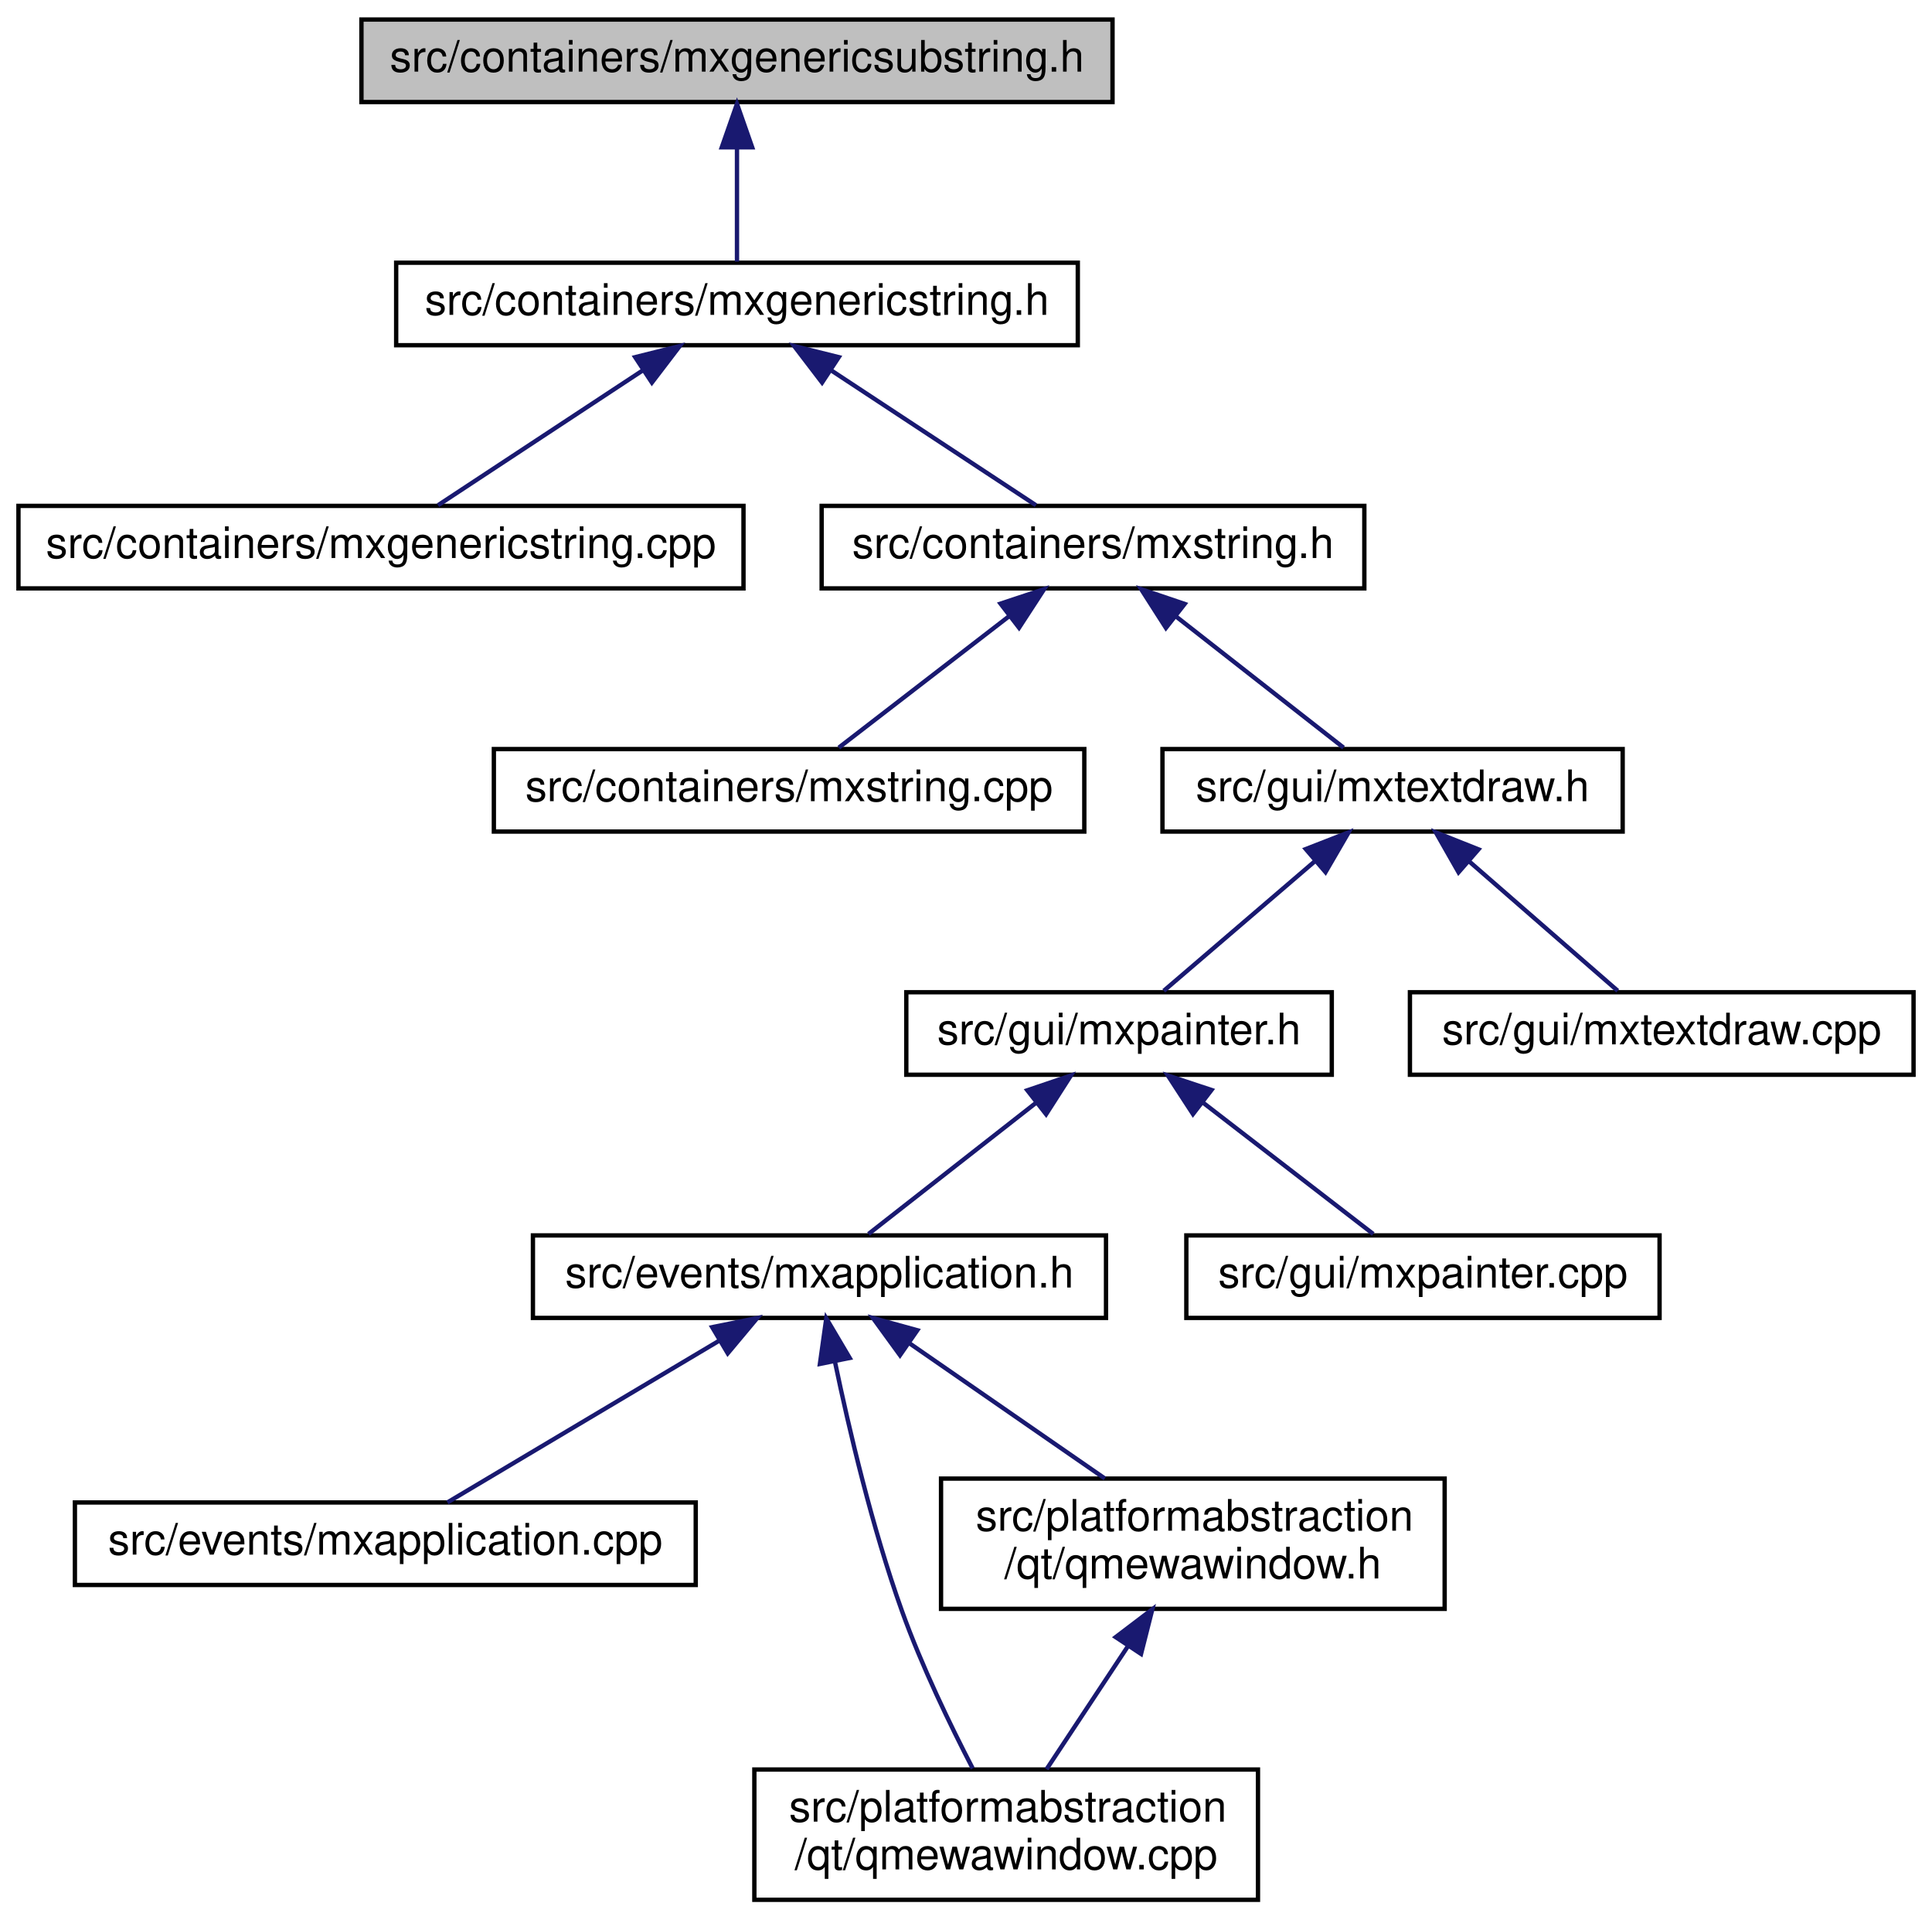
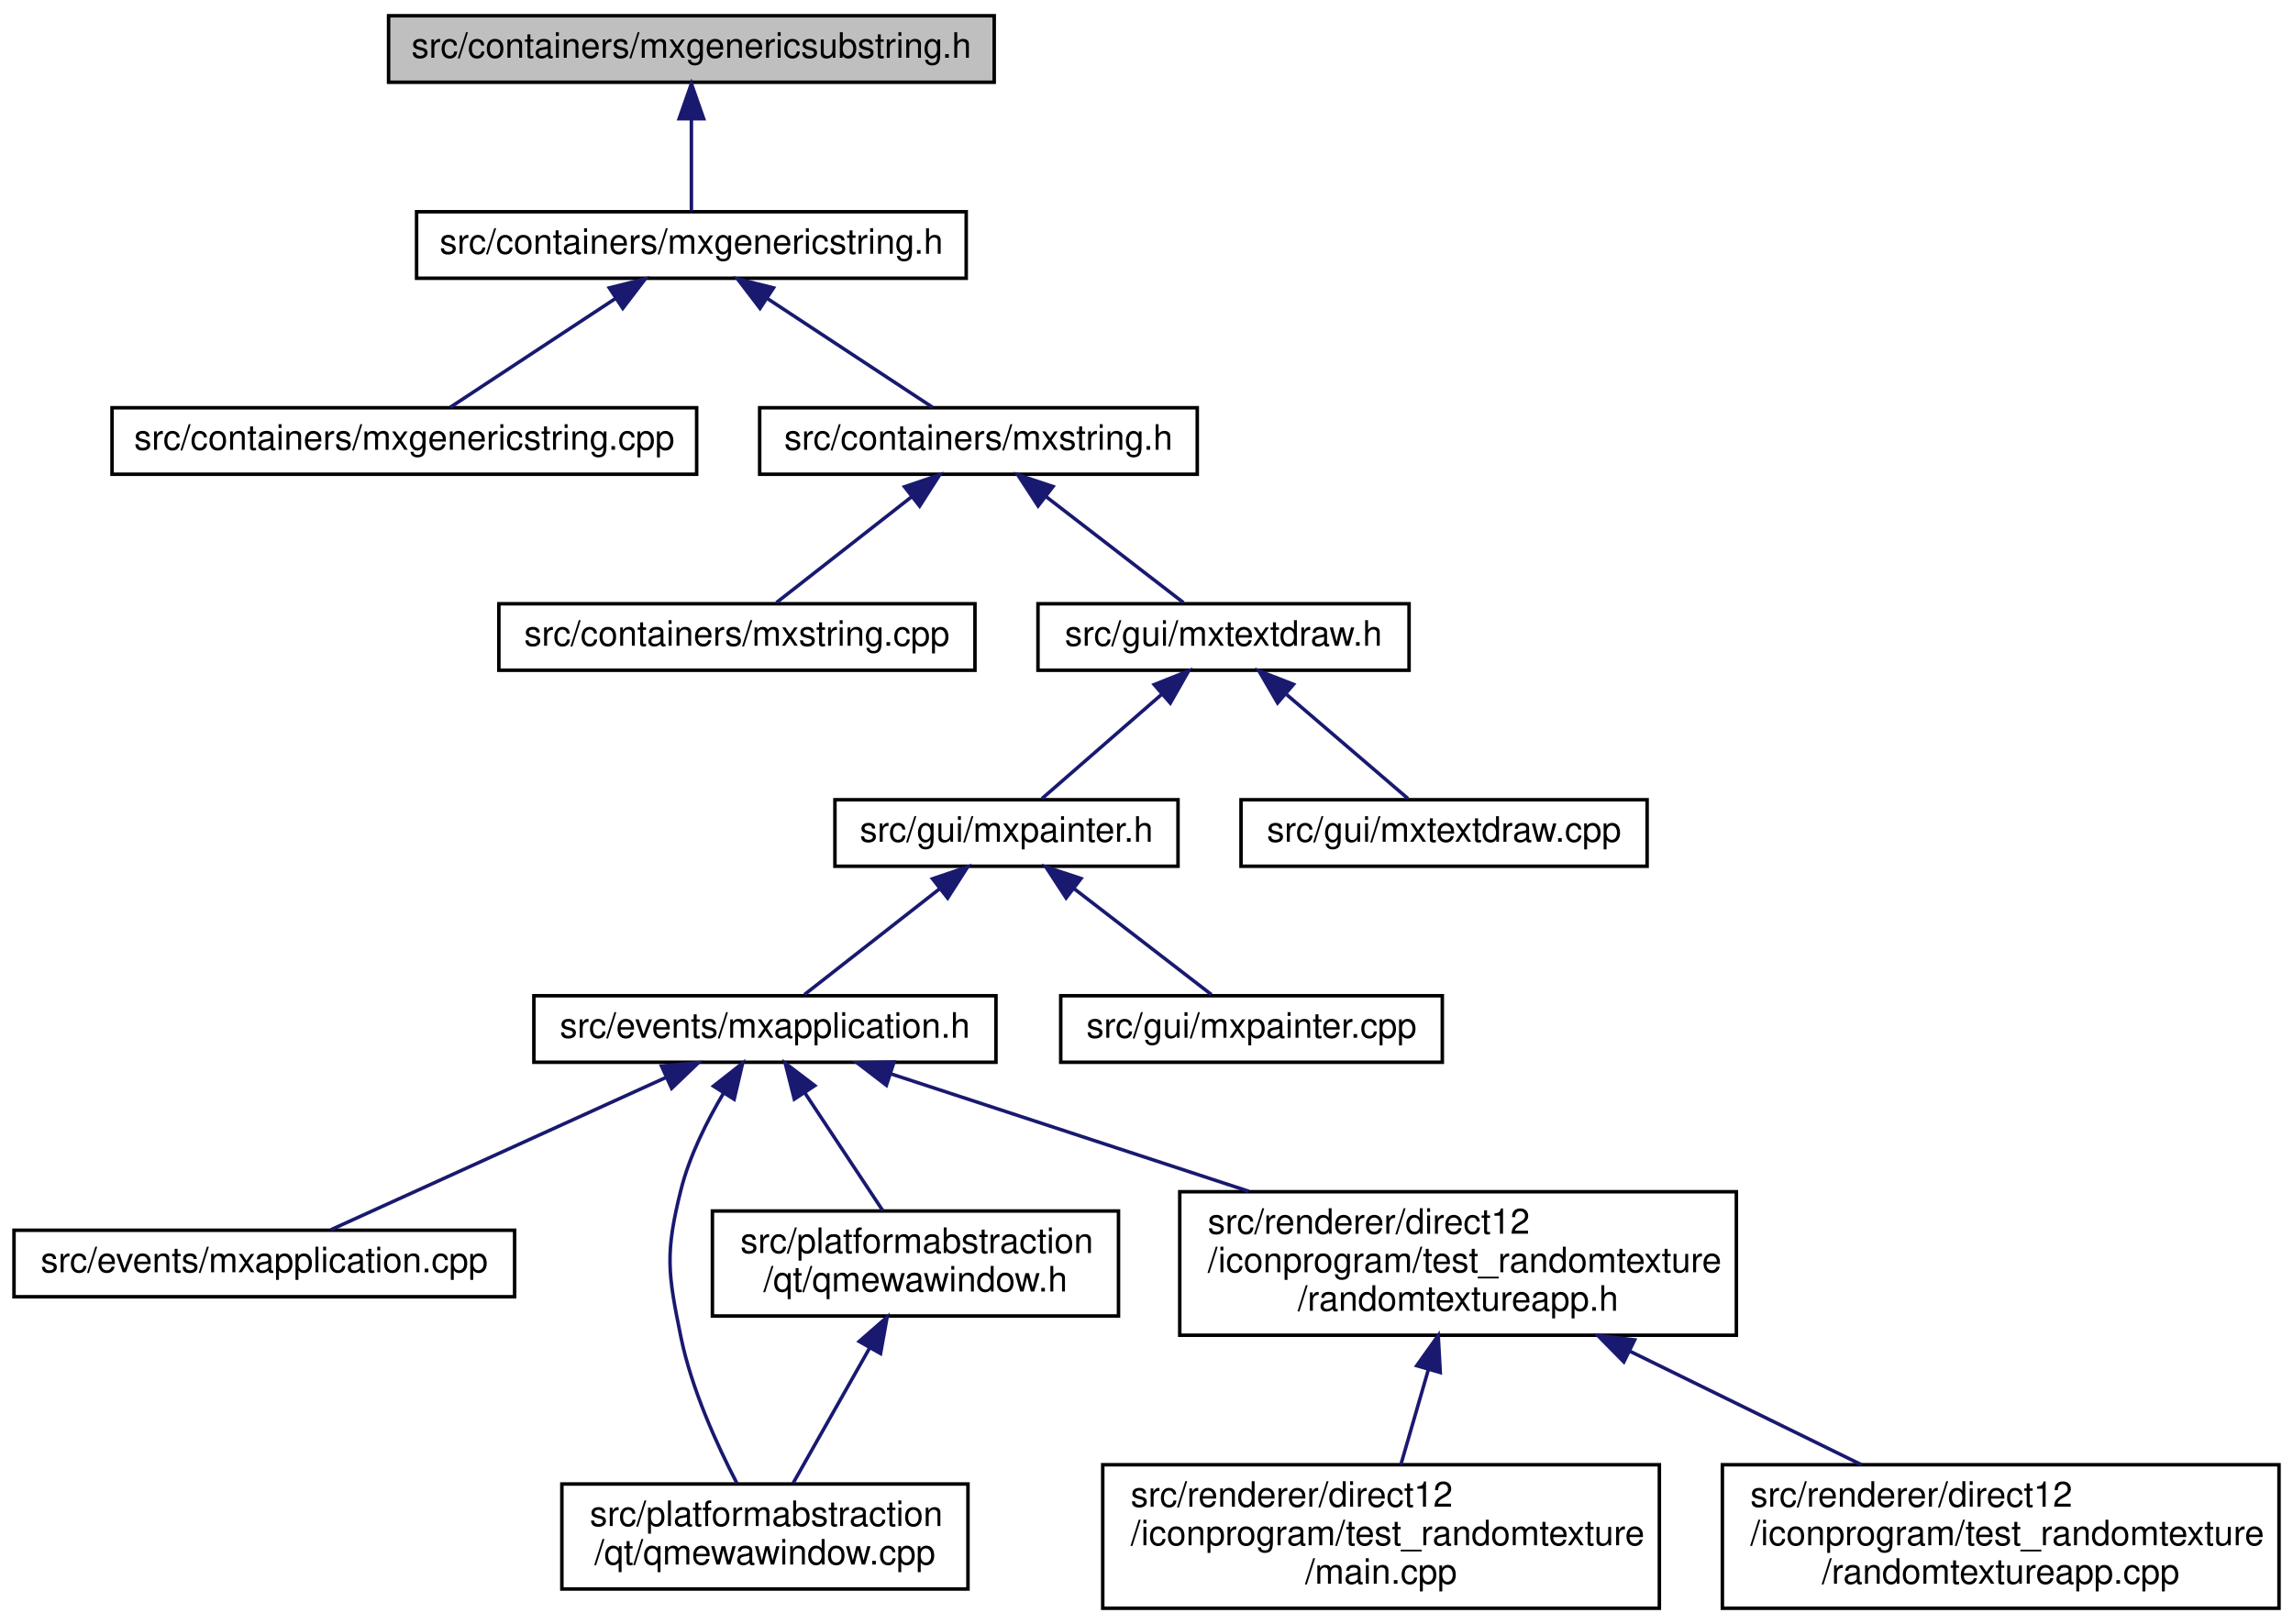
- <svg xmlns="http://www.w3.org/2000/svg" xmlns:xlink="http://www.w3.org/1999/xlink" width="445pt" height="442pt" viewBox="0.00 0.00 444.50 442.00">
-   <g id="graph0" class="graph" transform="scale(1 1) rotate(0) translate(4 438)">
+ <svg xmlns="http://www.w3.org/2000/svg" xmlns:xlink="http://www.w3.org/1999/xlink" width="655pt" height="464pt" viewBox="0.00 0.00 655.00 464.00">
+   <g id="graph0" class="graph" transform="scale(1 1) rotate(0) translate(4 460)">
    <g id="node1" class="node">
      <g id="a_node1">
        <a xlink:title=" ">
-           <polygon fill="#bfbfbf" stroke="black" points="79,-414.5 79,-433.5 252,-433.5 252,-414.5 79,-414.5" />
-           <text text-anchor="middle" x="165.5" y="-421.5" font-family="Helvetica,sans-Serif" font-size="10.00">src/containers/mxgenericsubstring.h</text>
+           <polygon fill="#bfbfbf" stroke="black" points="107,-436.5 107,-455.5 280,-455.5 280,-436.5 107,-436.5" />
+           <text text-anchor="middle" x="193.5" y="-443.5" font-family="Helvetica,sans-Serif" font-size="10.00">src/containers/mxgenericsubstring.h</text>
        </a>
      </g>
    </g>
    <g id="node2" class="node">
      <g id="a_node2">
        <a xlink:href="mxgenericstring_8h.html" target="_top" xlink:title=" ">
-           <polygon fill="none" stroke="black" points="87,-358.5 87,-377.5 244,-377.5 244,-358.5 87,-358.5" />
-           <text text-anchor="middle" x="165.5" y="-365.5" font-family="Helvetica,sans-Serif" font-size="10.00">src/containers/mxgenericstring.h</text>
+           <polygon fill="none" stroke="black" points="115,-380.5 115,-399.5 272,-399.5 272,-380.5 115,-380.5" />
+           <text text-anchor="middle" x="193.5" y="-387.5" font-family="Helvetica,sans-Serif" font-size="10.00">src/containers/mxgenericstring.h</text>
        </a>
      </g>
    </g>
    <g id="edge1" class="edge">
-       <path fill="none" stroke="midnightblue" d="M165.5,-403.8C165.5,-394.91 165.5,-384.78 165.5,-377.75" />
-       <polygon fill="midnightblue" stroke="midnightblue" points="162,-404.08 165.5,-414.08 169,-404.08 162,-404.08" />
+       <path fill="none" stroke="midnightblue" d="M193.5,-425.8C193.5,-416.91 193.5,-406.78 193.5,-399.75" />
+       <polygon fill="midnightblue" stroke="midnightblue" points="190,-426.08 193.5,-436.08 197,-426.08 190,-426.08" />
    </g>
    <g id="node3" class="node">
      <g id="a_node3">
        <a xlink:href="mxgenericstring_8cpp.html" target="_top" xlink:title=" ">
-           <polygon fill="none" stroke="black" points="0,-302.5 0,-321.5 167,-321.5 167,-302.5 0,-302.5" />
-           <text text-anchor="middle" x="83.5" y="-309.5" font-family="Helvetica,sans-Serif" font-size="10.00">src/containers/mxgenericstring.cpp</text>
+           <polygon fill="none" stroke="black" points="28,-324.5 28,-343.5 195,-343.5 195,-324.5 28,-324.5" />
+           <text text-anchor="middle" x="111.5" y="-331.5" font-family="Helvetica,sans-Serif" font-size="10.00">src/containers/mxgenericstring.cpp</text>
        </a>
      </g>
    </g>
    <g id="edge2" class="edge">
-       <path fill="none" stroke="midnightblue" d="M143.67,-352.62C128.69,-342.76 109.3,-329.99 96.64,-321.65" />
-       <polygon fill="midnightblue" stroke="midnightblue" points="142.05,-355.75 152.33,-358.32 145.9,-349.9 142.05,-355.75" />
+       <path fill="none" stroke="midnightblue" d="M171.67,-374.62C156.69,-364.76 137.3,-351.99 124.64,-343.65" />
+       <polygon fill="midnightblue" stroke="midnightblue" points="170.05,-377.75 180.33,-380.32 173.9,-371.9 170.05,-377.75" />
    </g>
    <g id="node4" class="node">
      <g id="a_node4">
        <a xlink:href="mxstring_8h.html" target="_top" xlink:title=" ">
-           <polygon fill="none" stroke="black" points="185,-302.5 185,-321.5 310,-321.5 310,-302.5 185,-302.5" />
-           <text text-anchor="middle" x="247.5" y="-309.5" font-family="Helvetica,sans-Serif" font-size="10.00">src/containers/mxstring.h</text>
+           <polygon fill="none" stroke="black" points="213,-324.5 213,-343.5 338,-343.5 338,-324.5 213,-324.5" />
+           <text text-anchor="middle" x="275.5" y="-331.5" font-family="Helvetica,sans-Serif" font-size="10.00">src/containers/mxstring.h</text>
        </a>
      </g>
    </g>
    <g id="edge3" class="edge">
-       <path fill="none" stroke="midnightblue" d="M187.33,-352.62C202.31,-342.76 221.7,-329.99 234.36,-321.65" />
-       <polygon fill="midnightblue" stroke="midnightblue" points="185.1,-349.9 178.67,-358.32 188.95,-355.75 185.1,-349.9" />
+       <path fill="none" stroke="midnightblue" d="M215.33,-374.62C230.31,-364.76 249.7,-351.99 262.36,-343.65" />
+       <polygon fill="midnightblue" stroke="midnightblue" points="213.1,-371.9 206.67,-380.32 216.95,-377.75 213.1,-371.9" />
    </g>
    <g id="node5" class="node">
      <g id="a_node5">
        <a xlink:href="mxstring_8cpp.html" target="_top" xlink:title=" ">
-           <polygon fill="none" stroke="black" points="109.5,-246.5 109.5,-265.5 245.5,-265.5 245.5,-246.5 109.5,-246.5" />
-           <text text-anchor="middle" x="177.5" y="-253.5" font-family="Helvetica,sans-Serif" font-size="10.00">src/containers/mxstring.cpp</text>
+           <polygon fill="none" stroke="black" points="138.5,-268.5 138.5,-287.5 274.5,-287.5 274.5,-268.5 138.5,-268.5" />
+           <text text-anchor="middle" x="206.5" y="-275.5" font-family="Helvetica,sans-Serif" font-size="10.00">src/containers/mxstring.cpp</text>
        </a>
      </g>
    </g>
    <g id="edge4" class="edge">
-       <path fill="none" stroke="midnightblue" d="M228.19,-296.1C215.59,-286.38 199.57,-274.03 188.95,-265.83" />
-       <polygon fill="midnightblue" stroke="midnightblue" points="226.2,-298.99 236.25,-302.32 230.47,-293.44 226.2,-298.99" />
+       <path fill="none" stroke="midnightblue" d="M256.46,-318.1C244.04,-308.38 228.26,-296.03 217.79,-287.83" />
+       <polygon fill="midnightblue" stroke="midnightblue" points="254.38,-320.92 264.41,-324.32 258.7,-315.4 254.38,-320.92" />
    </g>
    <g id="node6" class="node">
      <g id="a_node6">
        <a xlink:href="mxtextdraw_8h.html" target="_top" xlink:title=" ">
-           <polygon fill="none" stroke="black" points="263.5,-246.5 263.5,-265.5 369.5,-265.5 369.5,-246.5 263.5,-246.5" />
-           <text text-anchor="middle" x="316.5" y="-253.5" font-family="Helvetica,sans-Serif" font-size="10.00">src/gui/mxtextdraw.h</text>
+           <polygon fill="none" stroke="black" points="292.5,-268.5 292.5,-287.5 398.5,-287.5 398.5,-268.5 292.5,-268.5" />
+           <text text-anchor="middle" x="345.5" y="-275.5" font-family="Helvetica,sans-Serif" font-size="10.00">src/gui/mxtextdraw.h</text>
        </a>
      </g>
    </g>
    <g id="edge5" class="edge">
-       <path fill="none" stroke="midnightblue" d="M266.54,-296.1C278.96,-286.38 294.74,-274.03 305.21,-265.83" />
-       <polygon fill="midnightblue" stroke="midnightblue" points="264.3,-293.4 258.59,-302.32 268.62,-298.92 264.3,-293.4" />
+       <path fill="none" stroke="midnightblue" d="M294.81,-318.1C307.41,-308.38 323.43,-296.03 334.05,-287.83" />
+       <polygon fill="midnightblue" stroke="midnightblue" points="292.53,-315.44 286.75,-324.32 296.8,-320.99 292.53,-315.44" />
    </g>
    <g id="node7" class="node">
      <g id="a_node7">
        <a xlink:href="mxpainter_8h.html" target="_top" xlink:title=" ">
-           <polygon fill="none" stroke="black" points="204.5,-190.5 204.5,-209.5 302.5,-209.5 302.5,-190.5 204.5,-190.5" />
-           <text text-anchor="middle" x="253.5" y="-197.5" font-family="Helvetica,sans-Serif" font-size="10.00">src/gui/mxpainter.h</text>
+           <polygon fill="none" stroke="black" points="234.5,-212.5 234.5,-231.5 332.5,-231.5 332.5,-212.5 234.5,-212.5" />
+           <text text-anchor="middle" x="283.5" y="-219.5" font-family="Helvetica,sans-Serif" font-size="10.00">src/gui/mxpainter.h</text>
        </a>
      </g>
    </g>
    <g id="edge6" class="edge">
-       <path fill="none" stroke="midnightblue" d="M298.46,-239.54C287.23,-229.91 273.18,-217.87 263.81,-209.83" />
-       <polygon fill="midnightblue" stroke="midnightblue" points="296.51,-242.47 306.38,-246.32 301.06,-237.16 296.51,-242.47" />
-     </g>
-     <g id="node13" class="node">
-       <g id="a_node13">
+       <path fill="none" stroke="midnightblue" d="M327.75,-261.54C316.69,-251.91 302.87,-239.87 293.64,-231.83" />
+       <polygon fill="midnightblue" stroke="midnightblue" points="325.7,-264.4 335.54,-268.32 330.3,-259.12 325.7,-264.4" />
+     </g>
+     <g id="node16" class="node">
+       <g id="a_node16">
        <a xlink:href="mxtextdraw_8cpp.html" target="_top" xlink:title=" ">
-           <polygon fill="none" stroke="black" points="320.5,-190.5 320.5,-209.5 436.5,-209.5 436.5,-190.5 320.5,-190.5" />
-           <text text-anchor="middle" x="378.5" y="-197.5" font-family="Helvetica,sans-Serif" font-size="10.00">src/gui/mxtextdraw.cpp</text>
-         </a>
-       </g>
-     </g>
-     <g id="edge13" class="edge">
-       <path fill="none" stroke="midnightblue" d="M334.25,-239.54C345.31,-229.91 359.13,-217.87 368.36,-209.83" />
-       <polygon fill="midnightblue" stroke="midnightblue" points="331.7,-237.12 326.46,-246.32 336.3,-242.4 331.7,-237.12" />
+           <polygon fill="none" stroke="black" points="350.5,-212.5 350.5,-231.5 466.5,-231.5 466.5,-212.5 350.5,-212.5" />
+           <text text-anchor="middle" x="408.5" y="-219.5" font-family="Helvetica,sans-Serif" font-size="10.00">src/gui/mxtextdraw.cpp</text>
+         </a>
+       </g>
+     </g>
+     <g id="edge16" class="edge">
+       <path fill="none" stroke="midnightblue" d="M363.54,-261.54C374.77,-251.91 388.82,-239.87 398.19,-231.83" />
+       <polygon fill="midnightblue" stroke="midnightblue" points="360.94,-259.16 355.62,-268.32 365.49,-264.47 360.94,-259.16" />
    </g>
    <g id="node8" class="node">
      <g id="a_node8">
        <a xlink:href="mxapplication_8h.html" target="_top" xlink:title=" ">
-           <polygon fill="none" stroke="black" points="118.5,-134.5 118.5,-153.5 250.5,-153.5 250.5,-134.5 118.5,-134.5" />
-           <text text-anchor="middle" x="184.5" y="-141.5" font-family="Helvetica,sans-Serif" font-size="10.00">src/events/mxapplication.h</text>
+           <polygon fill="none" stroke="black" points="148.5,-156.5 148.5,-175.5 280.5,-175.5 280.5,-156.5 148.5,-156.5" />
+           <text text-anchor="middle" x="214.5" y="-163.5" font-family="Helvetica,sans-Serif" font-size="10.00">src/events/mxapplication.h</text>
        </a>
      </g>
    </g>
    <g id="edge7" class="edge">
-       <path fill="none" stroke="midnightblue" d="M234.46,-184.1C222.04,-174.38 206.26,-162.03 195.79,-153.83" />
-       <polygon fill="midnightblue" stroke="midnightblue" points="232.38,-186.92 242.41,-190.32 236.7,-181.4 232.38,-186.92" />
-     </g>
-     <g id="node12" class="node">
-       <g id="a_node12">
+       <path fill="none" stroke="midnightblue" d="M264.46,-206.1C252.04,-196.38 236.26,-184.03 225.79,-175.83" />
+       <polygon fill="midnightblue" stroke="midnightblue" points="262.38,-208.92 272.41,-212.32 266.7,-203.4 262.38,-208.92" />
+     </g>
+     <g id="node15" class="node">
+       <g id="a_node15">
        <a xlink:href="mxpainter_8cpp.html" target="_top" xlink:title=" ">
-           <polygon fill="none" stroke="black" points="269,-134.5 269,-153.5 378,-153.5 378,-134.5 269,-134.5" />
-           <text text-anchor="middle" x="323.5" y="-141.5" font-family="Helvetica,sans-Serif" font-size="10.00">src/gui/mxpainter.cpp</text>
-         </a>
-       </g>
-     </g>
-     <g id="edge12" class="edge">
-       <path fill="none" stroke="midnightblue" d="M272.81,-184.1C285.41,-174.38 301.43,-162.03 312.05,-153.83" />
-       <polygon fill="midnightblue" stroke="midnightblue" points="270.53,-181.44 264.75,-190.32 274.8,-186.99 270.53,-181.44" />
+           <polygon fill="none" stroke="black" points="299,-156.5 299,-175.5 408,-175.5 408,-156.5 299,-156.5" />
+           <text text-anchor="middle" x="353.5" y="-163.5" font-family="Helvetica,sans-Serif" font-size="10.00">src/gui/mxpainter.cpp</text>
+         </a>
+       </g>
+     </g>
+     <g id="edge15" class="edge">
+       <path fill="none" stroke="midnightblue" d="M302.81,-206.1C315.41,-196.38 331.43,-184.03 342.05,-175.83" />
+       <polygon fill="midnightblue" stroke="midnightblue" points="300.53,-203.44 294.75,-212.32 304.8,-208.99 300.53,-203.44" />
    </g>
    <g id="node9" class="node">
      <g id="a_node9">
        <a xlink:href="mxapplication_8cpp.html" target="_top" xlink:title=" ">
-           <polygon fill="none" stroke="black" points="13,-73 13,-92 156,-92 156,-73 13,-73" />
-           <text text-anchor="middle" x="84.5" y="-80" font-family="Helvetica,sans-Serif" font-size="10.00">src/events/mxapplication.cpp</text>
+           <polygon fill="none" stroke="black" points="0,-89.5 0,-108.5 143,-108.5 143,-89.5 0,-89.5" />
+           <text text-anchor="middle" x="71.5" y="-96.5" font-family="Helvetica,sans-Serif" font-size="10.00">src/events/mxapplication.cpp</text>
        </a>
      </g>
    </g>
    <g id="edge8" class="edge">
-       <path fill="none" stroke="midnightblue" d="M161.38,-129.24C142.06,-117.75 115.13,-101.72 98.8,-92.01" />
-       <polygon fill="midnightblue" stroke="midnightblue" points="159.79,-132.37 170.17,-134.48 163.37,-126.35 159.79,-132.37" />
+       <path fill="none" stroke="midnightblue" d="M186.15,-152.11C157.83,-139.24 115.07,-119.81 90.57,-108.67" />
+       <polygon fill="midnightblue" stroke="midnightblue" points="184.96,-155.42 195.51,-156.37 187.86,-149.04 184.96,-155.42" />
    </g>
    <g id="node10" class="node">
      <g id="a_node10">
        <a xlink:href="qmewawindow_8cpp.html" target="_top" xlink:title=" ">
-           <polygon fill="none" stroke="black" points="169.5,-0.5 169.5,-30.5 285.5,-30.5 285.5,-0.5 169.5,-0.5" />
-           <text text-anchor="start" x="177.5" y="-18.5" font-family="Helvetica,sans-Serif" font-size="10.00">src/platformabstraction</text>
-           <text text-anchor="middle" x="227.5" y="-7.5" font-family="Helvetica,sans-Serif" font-size="10.00">/qt/qmewawindow.cpp</text>
+           <polygon fill="none" stroke="black" points="156.5,-6 156.5,-36 272.5,-36 272.5,-6 156.5,-6" />
+           <text text-anchor="start" x="164.5" y="-24" font-family="Helvetica,sans-Serif" font-size="10.00">src/platformabstraction</text>
+           <text text-anchor="middle" x="214.5" y="-13" font-family="Helvetica,sans-Serif" font-size="10.00">/qt/qmewawindow.cpp</text>
        </a>
      </g>
    </g>
    <g id="edge9" class="edge">
-       <path fill="none" stroke="midnightblue" d="M188.05,-124.48C191.3,-108.9 196.63,-86.16 203.5,-67 208.02,-54.39 214.64,-40.7 219.79,-30.76" />
-       <polygon fill="midnightblue" stroke="midnightblue" points="184.6,-123.91 186.07,-134.4 191.46,-125.28 184.6,-123.91" />
+       <path fill="none" stroke="midnightblue" d="M202.74,-147.77C197.94,-139.71 192.94,-129.75 190.5,-120 185.97,-101.89 186.75,-96.29 190.5,-78 193.56,-63.08 200.77,-47.23 206.5,-36.21" />
+       <polygon fill="midnightblue" stroke="midnightblue" points="199.81,-149.68 208.13,-156.23 205.71,-145.92 199.81,-149.68" />
    </g>
    <g id="node11" class="node">
      <g id="a_node11">
        <a xlink:href="qmewawindow_8h.html" target="_top" xlink:title=" ">
-           <polygon fill="none" stroke="black" points="212.5,-67.5 212.5,-97.5 328.5,-97.5 328.5,-67.5 212.5,-67.5" />
-           <text text-anchor="start" x="220.5" y="-85.5" font-family="Helvetica,sans-Serif" font-size="10.00">src/platformabstraction</text>
-           <text text-anchor="middle" x="270.5" y="-74.5" font-family="Helvetica,sans-Serif" font-size="10.00">/qt/qmewawindow.h</text>
+           <polygon fill="none" stroke="black" points="199.5,-84 199.5,-114 315.5,-114 315.5,-84 199.5,-84" />
+           <text text-anchor="start" x="207.5" y="-102" font-family="Helvetica,sans-Serif" font-size="10.00">src/platformabstraction</text>
+           <text text-anchor="middle" x="257.5" y="-91" font-family="Helvetica,sans-Serif" font-size="10.00">/qt/qmewawindow.h</text>
        </a>
      </g>
    </g>
    <g id="edge10" class="edge">
-       <path fill="none" stroke="midnightblue" d="M205.11,-128.74C218.78,-119.28 236.63,-106.93 250.23,-97.52" />
-       <polygon fill="midnightblue" stroke="midnightblue" points="203.05,-125.91 196.82,-134.48 207.04,-131.66 203.05,-125.91" />
+       <path fill="none" stroke="midnightblue" d="M225.84,-147.85C232.81,-137.32 241.62,-124 248.18,-114.09" />
+       <polygon fill="midnightblue" stroke="midnightblue" points="222.9,-145.96 220.3,-156.23 228.74,-149.82 222.9,-145.96" />
+     </g>
+     <g id="node12" class="node">
+       <g id="a_node12">
+         <a xlink:href="randomtextureapp_8h.html" target="_top" xlink:title=" ">
+           <polygon fill="none" stroke="black" points="333,-78.5 333,-119.5 492,-119.5 492,-78.5 333,-78.5" />
+           <text text-anchor="start" x="341" y="-107.5" font-family="Helvetica,sans-Serif" font-size="10.00">src/renderer/direct12</text>
+           <text text-anchor="start" x="341" y="-96.5" font-family="Helvetica,sans-Serif" font-size="10.00">/iconprogram/test_randomtexture</text>
+           <text text-anchor="middle" x="412.5" y="-85.5" font-family="Helvetica,sans-Serif" font-size="10.00">/randomtextureapp.h</text>
+         </a>
+       </g>
+     </g>
+     <g id="edge12" class="edge">
+       <path fill="none" stroke="midnightblue" d="M250.34,-153.23C278.84,-143.88 319.33,-130.59 352.72,-119.63" />
+       <polygon fill="midnightblue" stroke="midnightblue" points="249.2,-149.92 240.79,-156.37 251.39,-156.57 249.2,-149.92" />
    </g>
    <g id="edge11" class="edge">
-       <path fill="none" stroke="midnightblue" d="M255.53,-58.87C249.3,-49.46 242.27,-38.83 236.81,-30.58" />
-       <polygon fill="midnightblue" stroke="midnightblue" points="252.73,-60.99 261.17,-67.4 258.57,-57.12 252.73,-60.99" />
+       <path fill="none" stroke="midnightblue" d="M244.32,-74.7C237.21,-62.14 228.67,-47.04 222.55,-36.23" />
+       <polygon fill="midnightblue" stroke="midnightblue" points="241.44,-76.73 249.41,-83.7 247.53,-73.28 241.44,-76.73" />
+     </g>
+     <g id="node13" class="node">
+       <g id="a_node13">
+         <a xlink:href="direct12_2iconprogram_2test__randomtexture_2main_8cpp.html" target="_top" xlink:title=" ">
+           <polygon fill="none" stroke="black" points="311,-0.5 311,-41.5 470,-41.5 470,-0.5 311,-0.5" />
+           <text text-anchor="start" x="319" y="-29.5" font-family="Helvetica,sans-Serif" font-size="10.00">src/renderer/direct12</text>
+           <text text-anchor="start" x="319" y="-18.5" font-family="Helvetica,sans-Serif" font-size="10.00">/iconprogram/test_randomtexture</text>
+           <text text-anchor="middle" x="390.5" y="-7.5" font-family="Helvetica,sans-Serif" font-size="10.00">/main.cpp</text>
+         </a>
+       </g>
+     </g>
+     <g id="edge13" class="edge">
+       <path fill="none" stroke="midnightblue" d="M403.99,-68.59C401.36,-59.51 398.53,-49.74 396.15,-41.51" />
+       <polygon fill="midnightblue" stroke="midnightblue" points="400.69,-69.8 406.83,-78.43 407.42,-67.85 400.69,-69.8" />
+     </g>
+     <g id="node14" class="node">
+       <g id="a_node14">
+         <a xlink:href="randomtextureapp_8cpp.html" target="_top" xlink:title=" ">
+           <polygon fill="none" stroke="black" points="488,-0.5 488,-41.5 647,-41.5 647,-0.5 488,-0.5" />
+           <text text-anchor="start" x="496" y="-29.5" font-family="Helvetica,sans-Serif" font-size="10.00">src/renderer/direct12</text>
+           <text text-anchor="start" x="496" y="-18.5" font-family="Helvetica,sans-Serif" font-size="10.00">/iconprogram/test_randomtexture</text>
+           <text text-anchor="middle" x="567.5" y="-7.5" font-family="Helvetica,sans-Serif" font-size="10.00">/randomtextureapp.cpp</text>
+         </a>
+       </g>
+     </g>
+     <g id="edge14" class="edge">
+       <path fill="none" stroke="midnightblue" d="M461.63,-73.91C482.95,-63.46 507.58,-51.38 527.72,-41.51" />
+       <polygon fill="midnightblue" stroke="midnightblue" points="459.85,-70.88 452.42,-78.43 462.94,-77.17 459.85,-70.88" />
    </g>
  </g>
</svg>
